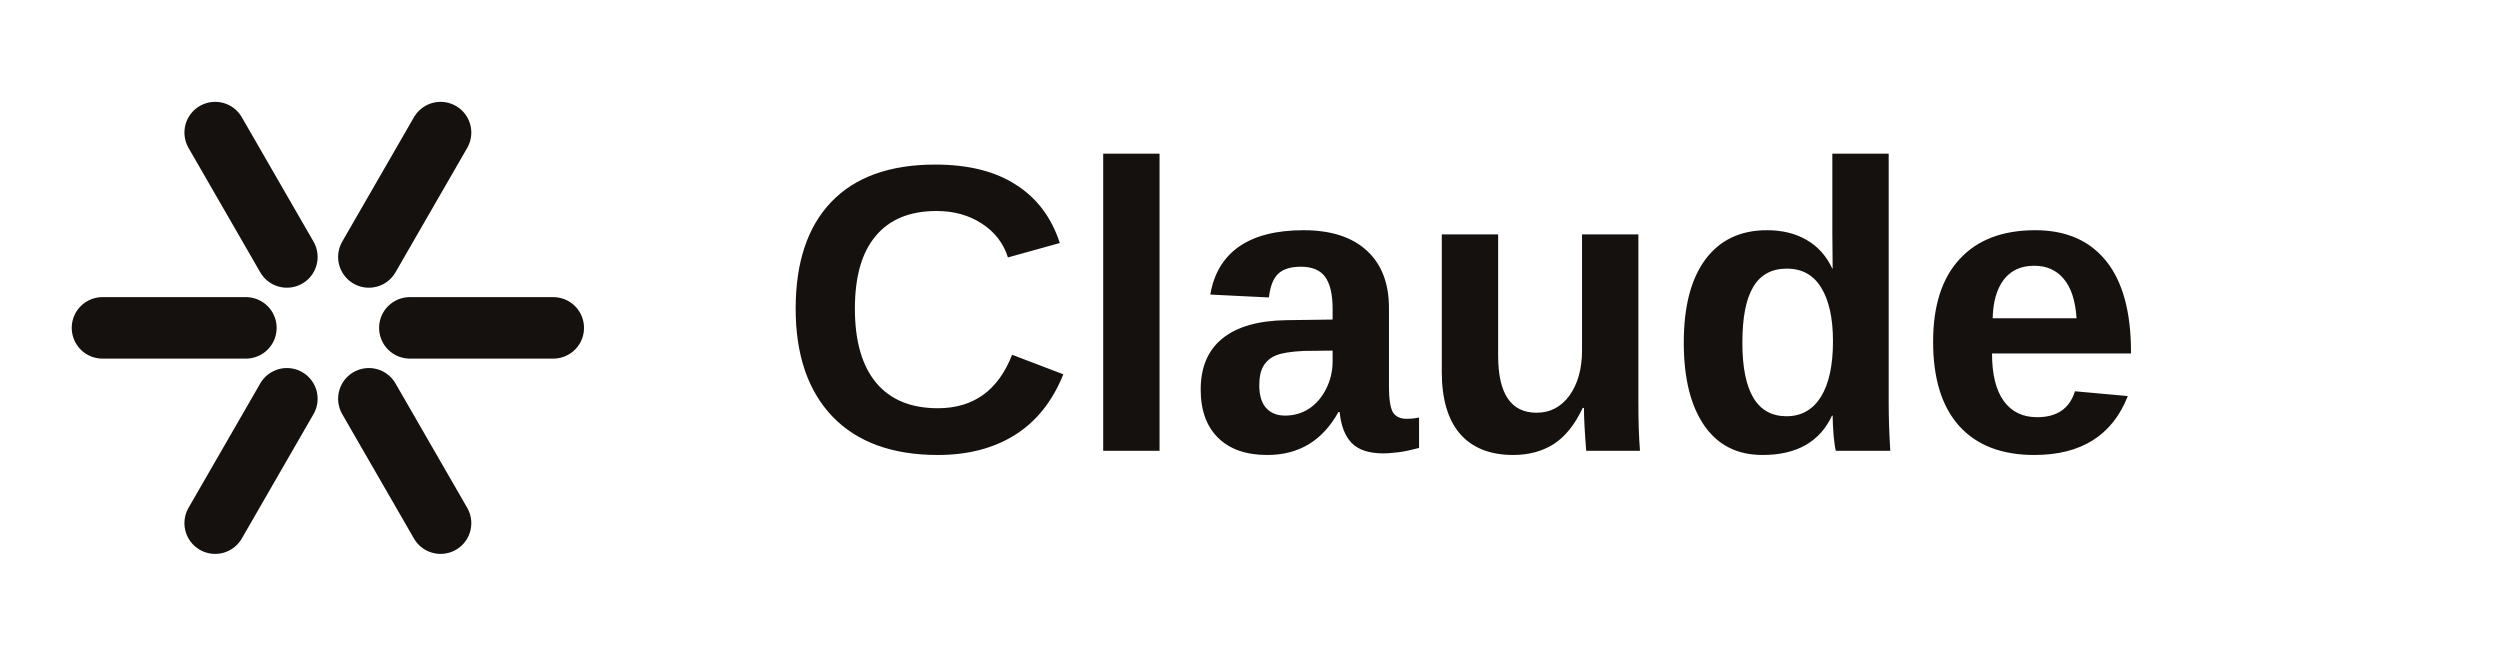
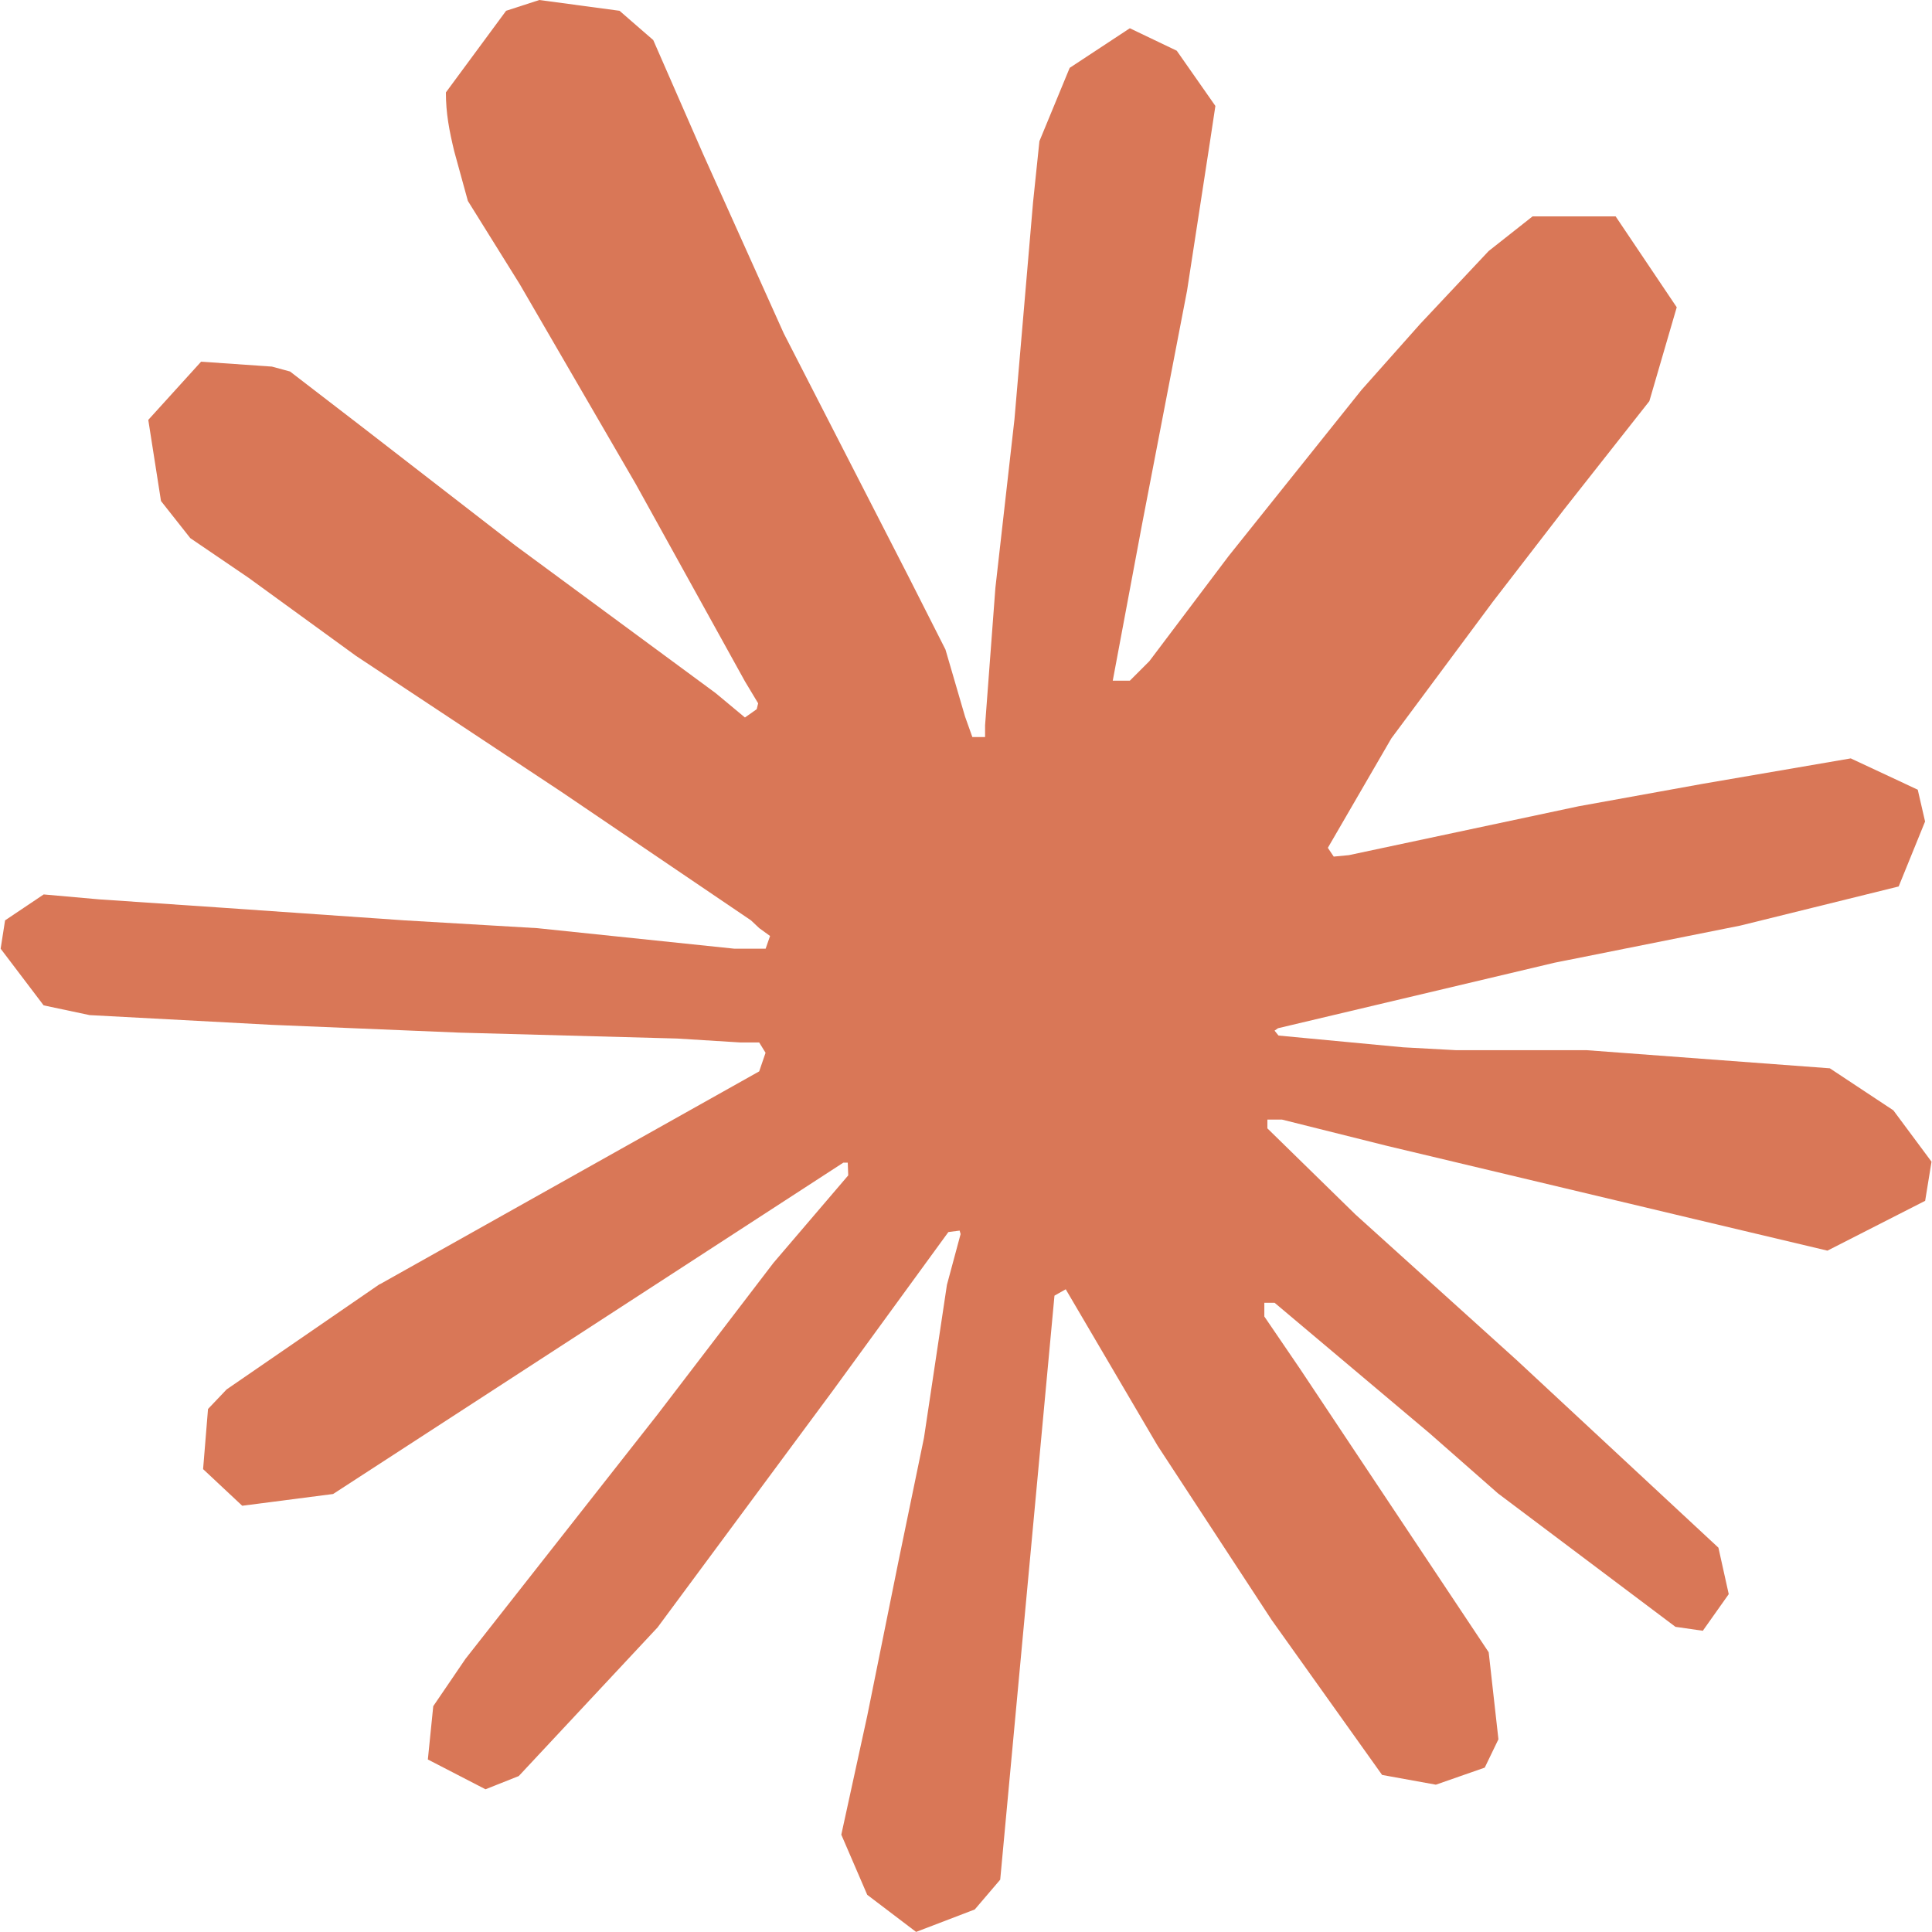
- <svg xmlns="http://www.w3.org/2000/svg" viewBox="0 0 122 32" fill="none">
-   <g stroke="#14110f" stroke-width="3" stroke-linecap="round">
-     <line x1="20" y1="16" x2="27" y2="16" />
-     <line x1="18" y1="19.46" x2="21.5" y2="25.53" />
-     <line x1="14" y1="19.46" x2="10.5" y2="25.53" />
-     <line x1="12" y1="16" x2="5" y2="16" />
-     <line x1="14" y1="12.54" x2="10.5" y2="6.47" />
-     <line x1="18" y1="12.54" x2="21.5" y2="6.47" />
-   </g>
-   <text x="38" y="22" font-family="Arial, Helvetica, sans-serif" font-size="20" font-weight="700" fill="#14110f">Claude</text>
+ <svg xmlns="http://www.w3.org/2000/svg" fill="#D97757" role="img" viewBox="0 0 24 24">
+   <path d="m4.714 15.956 4.717-2.647.079-.231-.079-.128h-.231l-.789-.049-2.696-.073-2.337-.097-2.265-.121-.571-.121-.534-.704.055-.352.48-.322.686.061 1.518.103 2.277.158 1.651.097 2.447.255h.389l.055-.158-.134-.097-.103-.097L6.973 9.836l-2.55-1.688-1.336-.971-.723-.492-.364-.461-.158-1.008.656-.723.88.061.225.061.892.686 1.906 1.475 2.489 1.834.364.303.146-.103.018-.073-.164-.273-1.354-2.447-1.445-2.489-.643-1.032-.17-.619c-.061-.255-.103-.467-.103-.729L6.287.134 6.7 0l.996.134.419.364.619 1.415 1.002 2.228 1.554 3.03.455.898.243.832.091.255h.158v-.146l.128-1.706.237-2.095.231-2.696.079-.759.376-.911.747-.492.583.279.48.686-.067.443-.285 1.852-.559 2.902-.364 1.943h.212l.243-.243.984-1.305 1.651-2.064.729-.82.85-.905.546-.431h1.032l.759 1.129-.34 1.166-1.062 1.348-.88 1.141-1.263 1.7-.789 1.36.073.109.188-.018 2.853-.607 1.542-.279 1.84-.316.832.389.091.395-.328.807-1.967.486-2.307.461-3.436.814-.043.03.049.061 1.548.146.662.036h1.621l3.018.225.789.522.474.638-.079.486-1.214.619-1.639-.389-3.825-.911-1.311-.328h-.182v.109l1.093 1.069 2.003 1.809 2.507 2.331.128.577-.322.455-.34-.049-2.204-1.657-.85-.747-1.925-1.621h-.128v.17l.443.65 2.344 3.521.121 1.081-.17.352-.607.212-.668-.121-1.372-1.925L14.38 17.959l-1.141-1.943-.14.079-.674 7.255-.316.37-.729.279-.607-.461-.322-.747.322-1.475.389-1.925.316-1.53.285-1.9.17-.631-.012-.043-.14.018-1.433 1.967-2.18 2.945-1.724 1.846-.413.164-.716-.37.067-.662.401-.589 2.386-3.036 1.439-1.882.929-1.087-.006-.158h-.055l-6.338 4.116-1.129.146-.486-.455.061-.747.231-.243 1.906-1.311Z" />
</svg>
